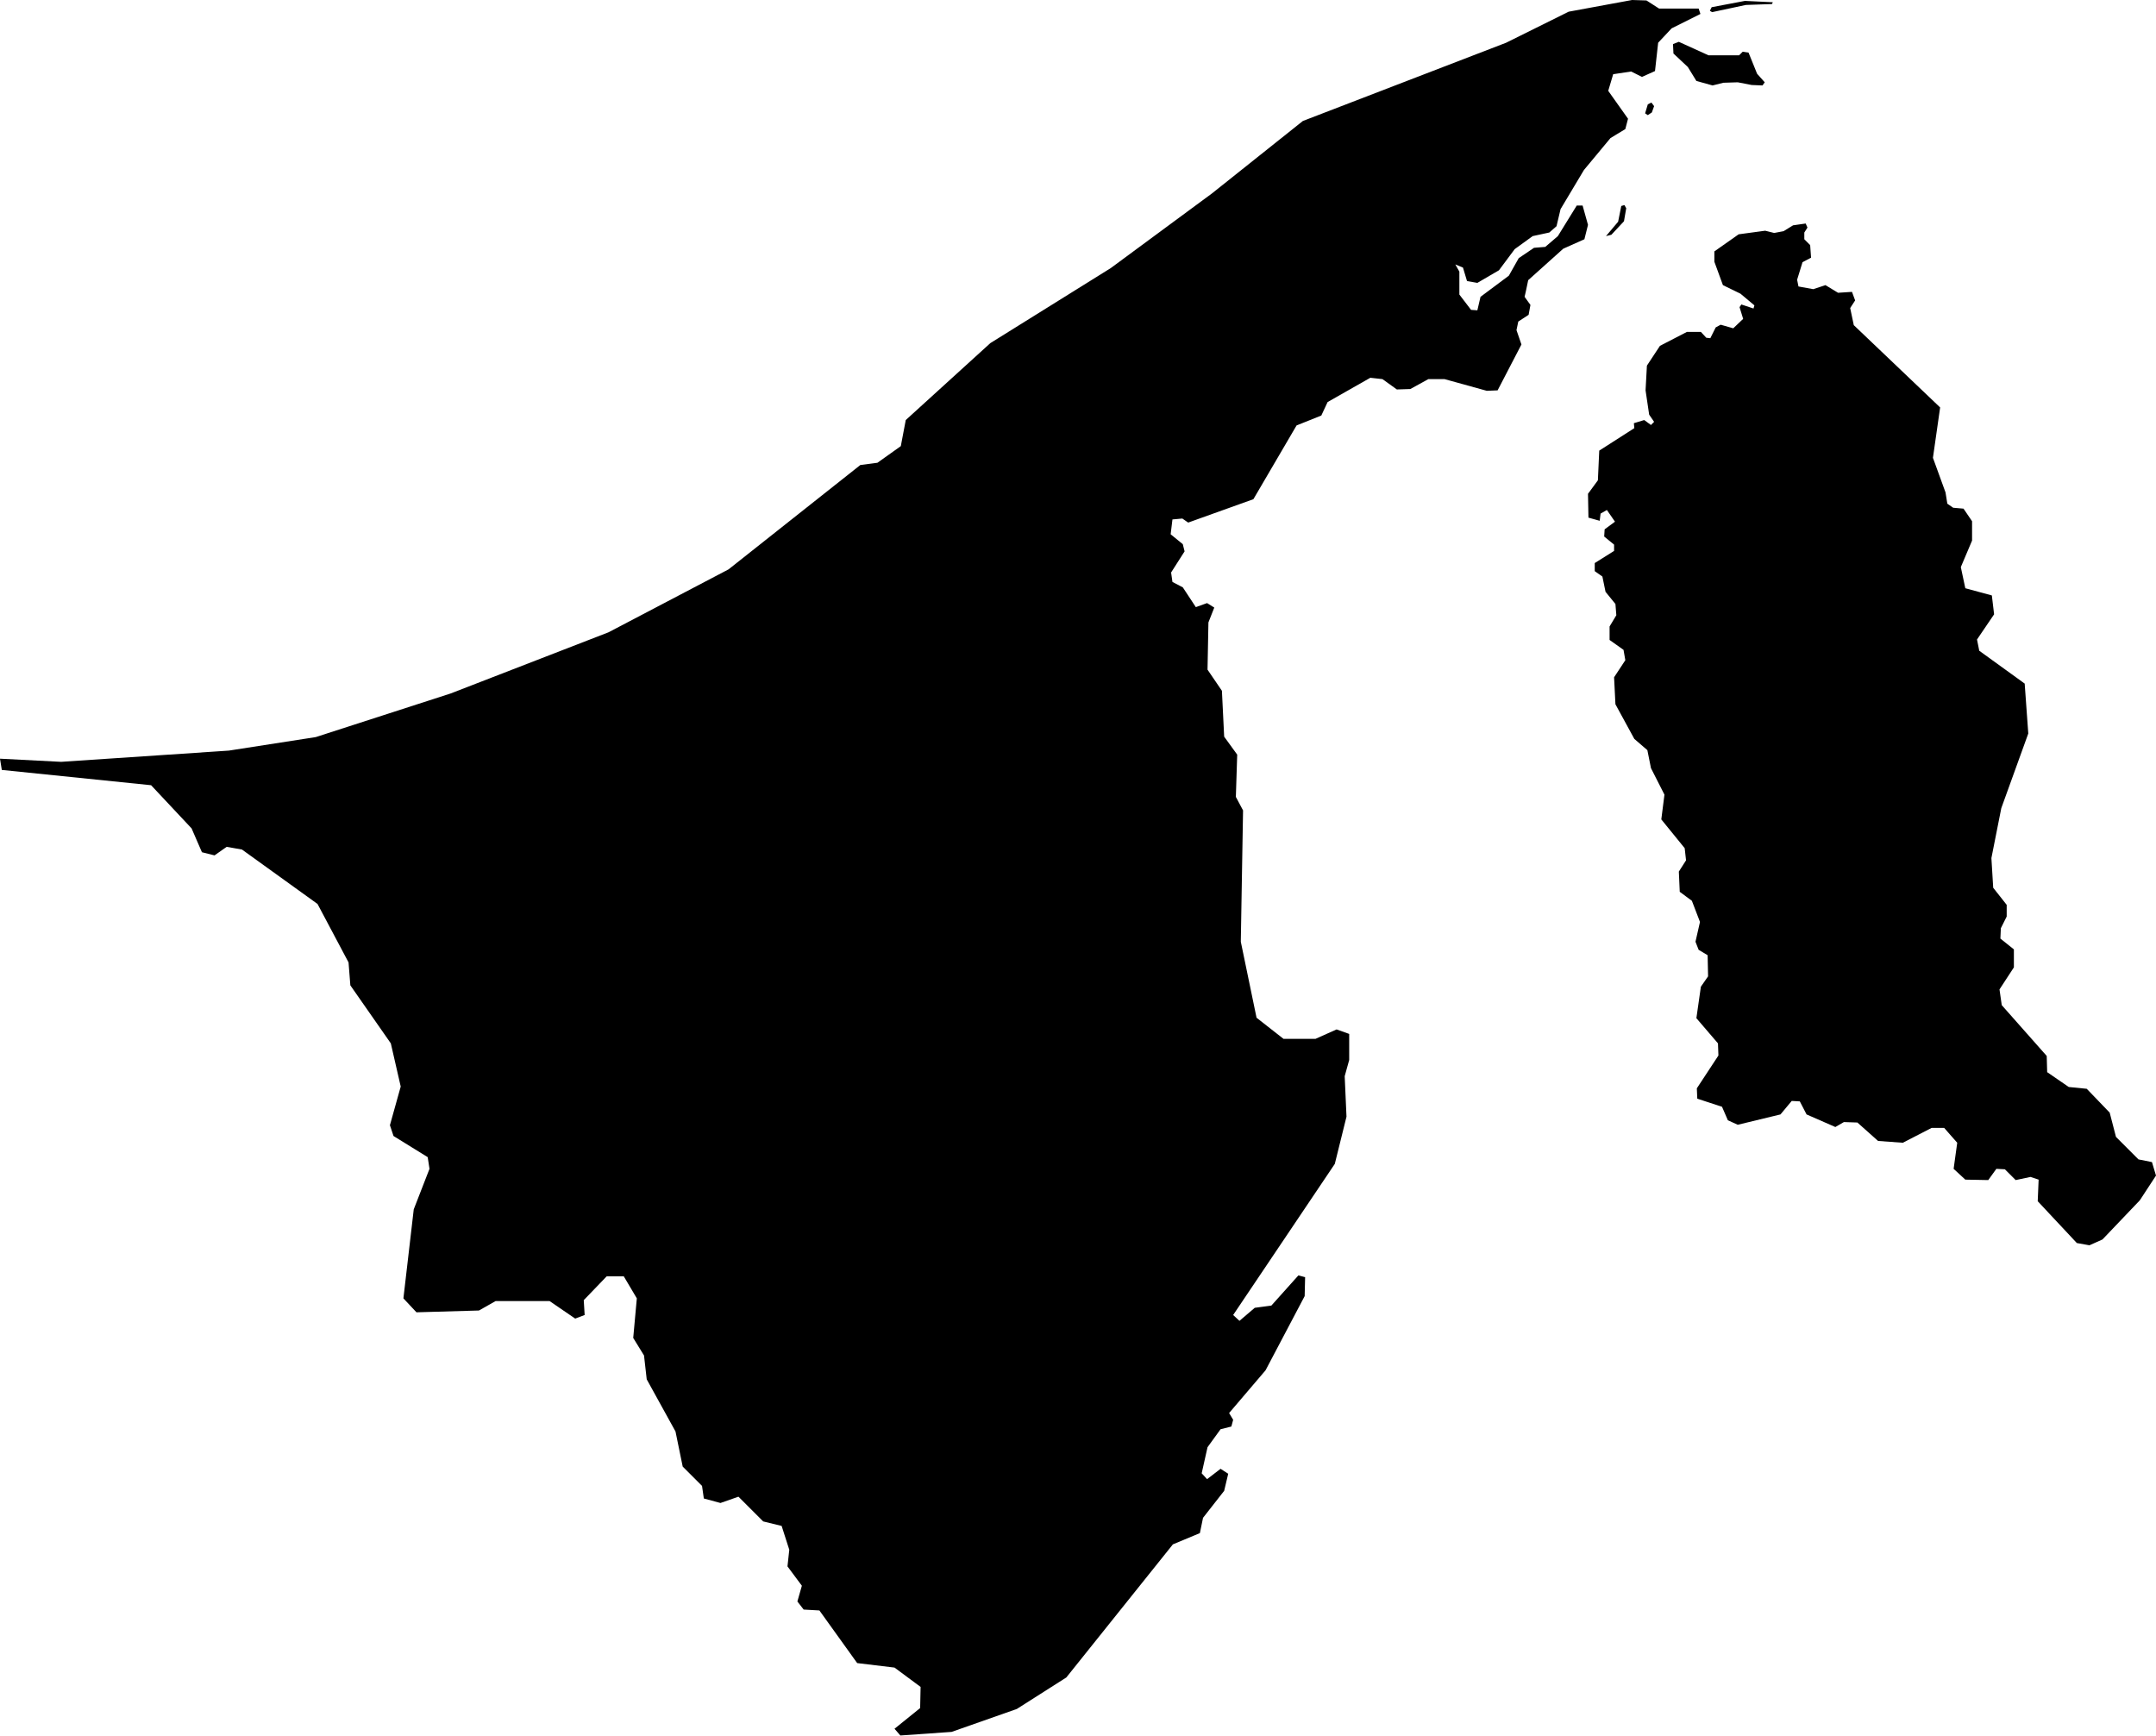
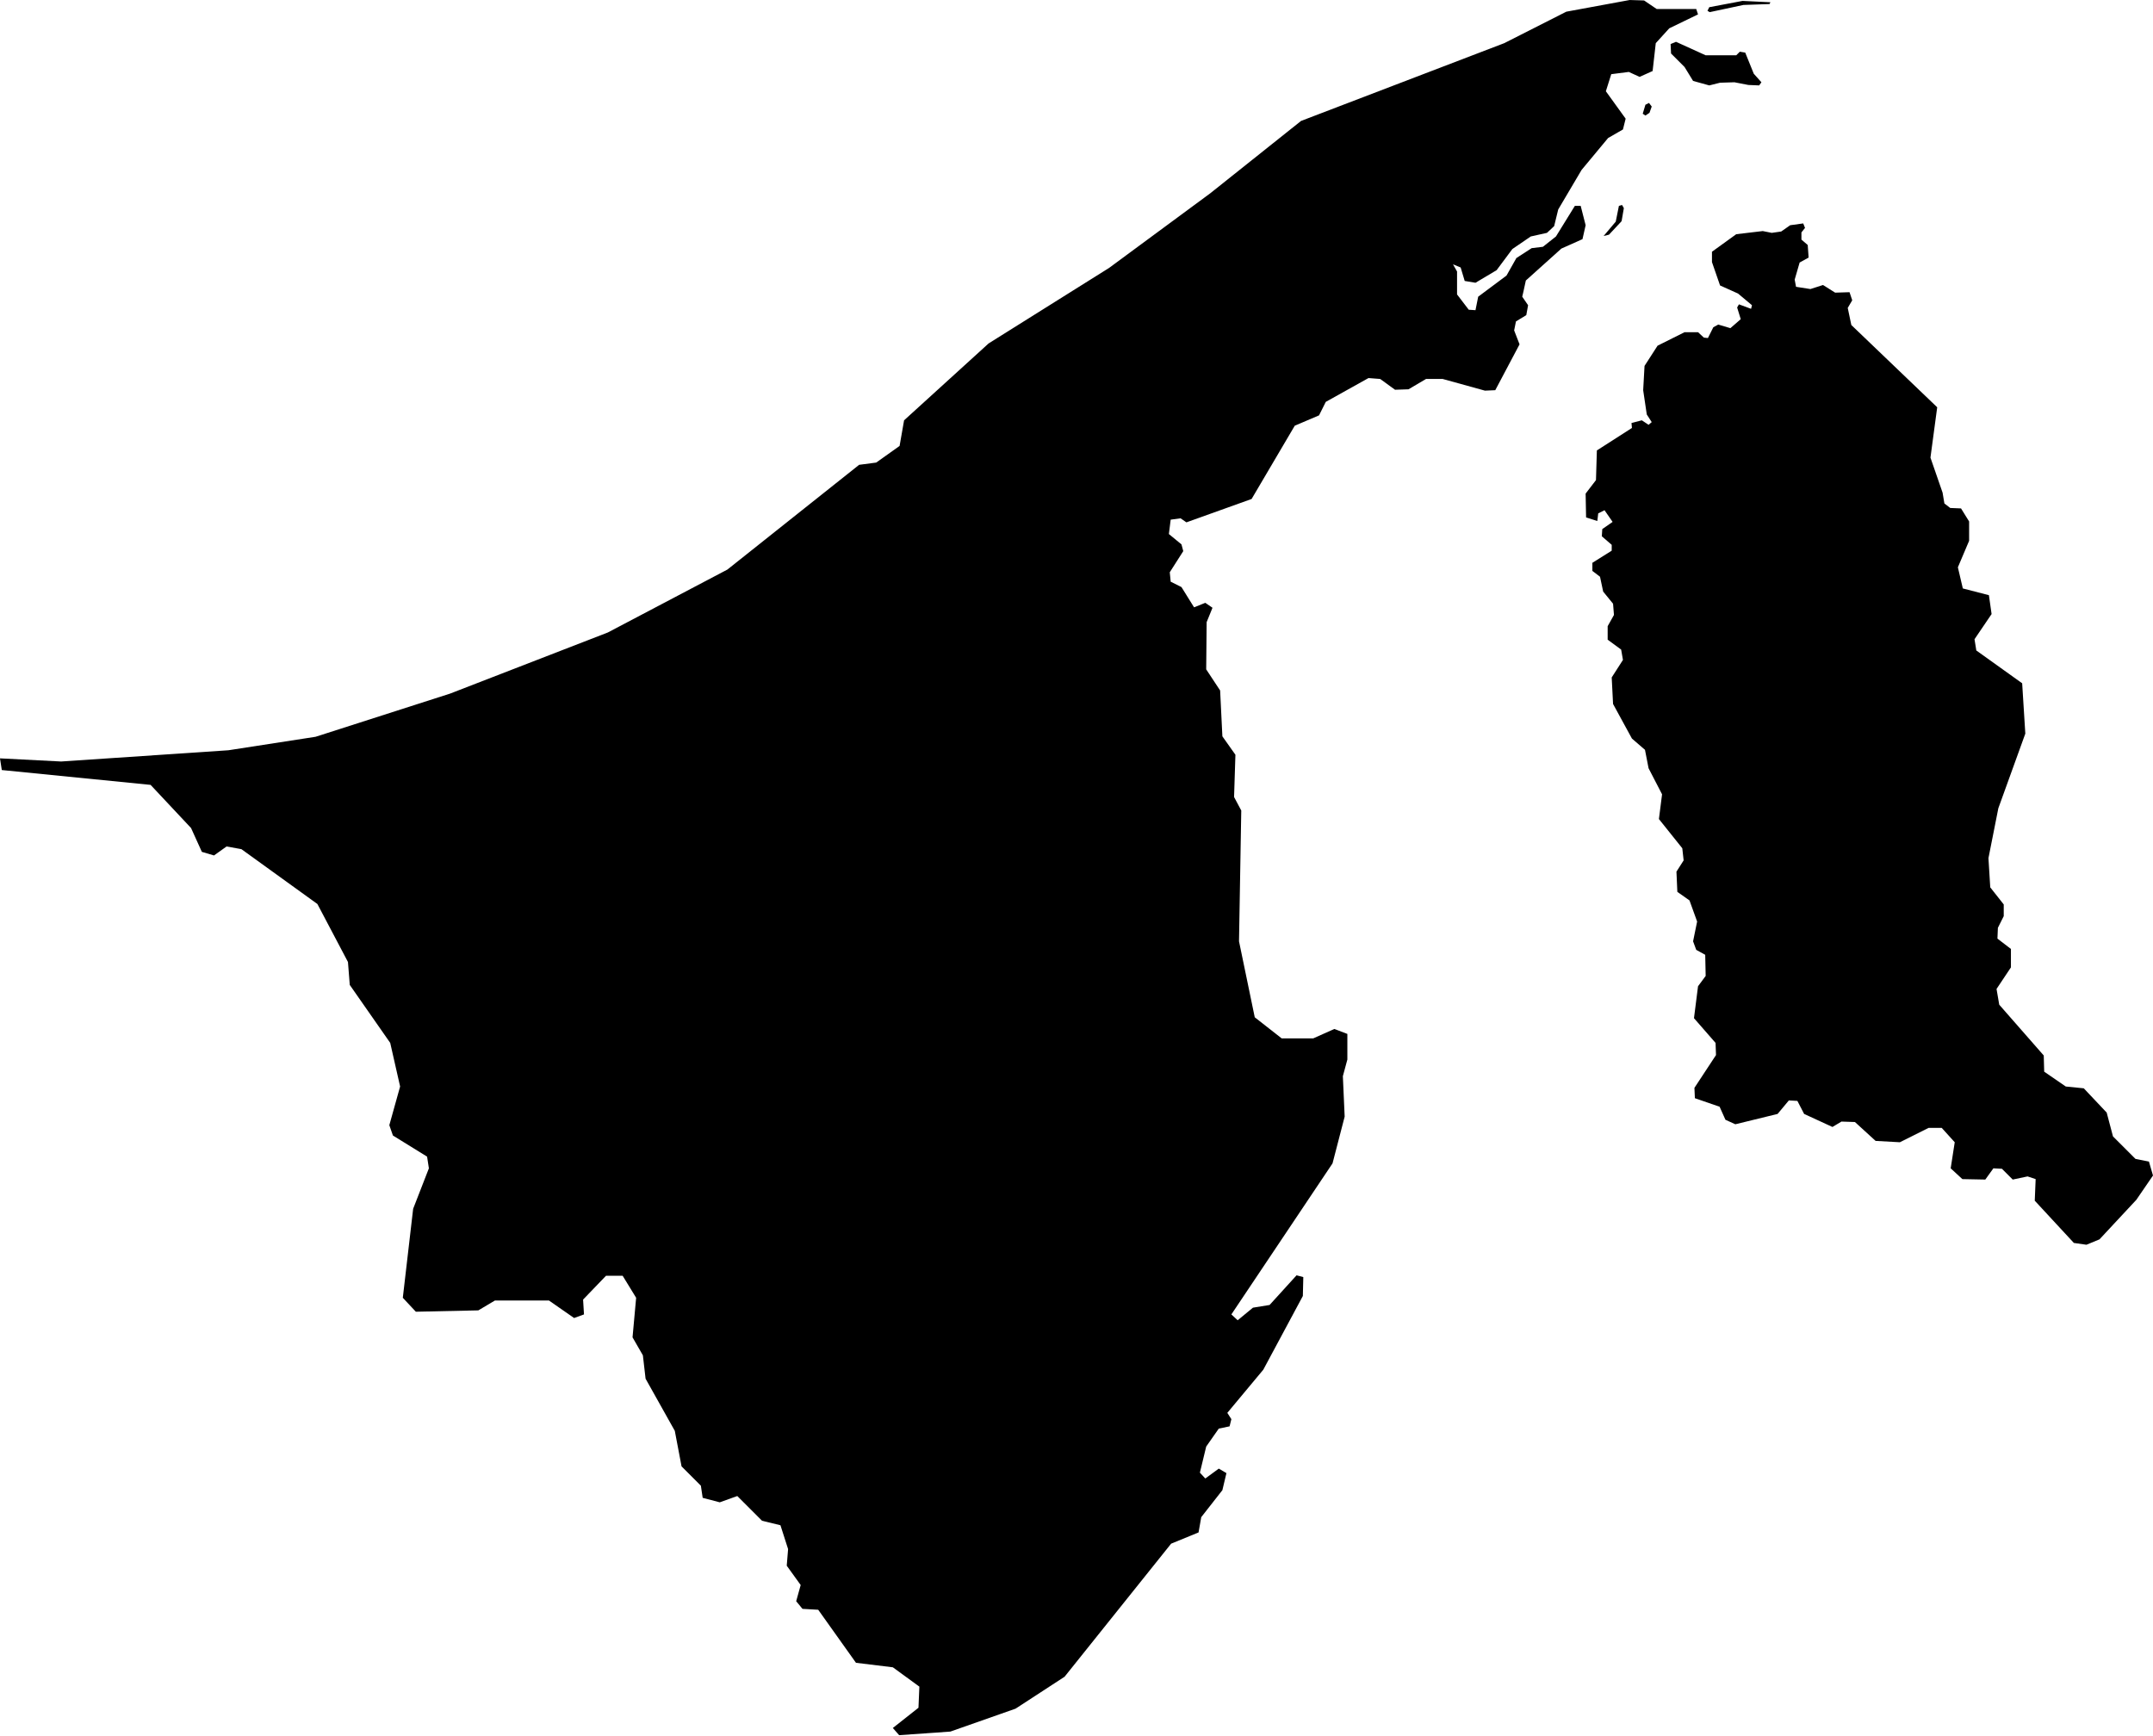
- <svg xmlns="http://www.w3.org/2000/svg" viewBox="1064.240 431.974 4.794 3.859">
-   <path d="M1068.042,431.998l0.004-0.008l0.074-0.014l0.062,0.003l-0.002,0.004l-0.058,0.002l-0.075,0.016L1068.042,431.998L1068.042,431.998z M1067.904,432.23l0.009-0.006l0.005-0.014l-0.006-0.008l-0.008,0.004l-0.006,0.02L1067.904,432.23L1067.904,432.23z M1067.811,432.499l0.027-0.032l0.007-0.035l0.007-0.002l0.004,0.007l-0.005,0.029l-0.028,0.03L1067.811,432.499L1067.811,432.499z M1067.961,432.093l-0.001-0.021l0.013-0.005l0.066,0.03h0.068l0.008-0.008l0.013,0.002l0.019,0.047l0.017,0.019l-0.005,0.007l-0.024-0.001l-0.031-0.006l-0.032,0.001l-0.024,0.006l-0.036-0.01l-0.019-0.031L1067.961,432.093L1067.961,432.093z M1064.24,433.661l0.004,0.025l0.332,0.034l0.09,0.096l0.023,0.053l0.028,0.007l0.027-0.019l0.034,0.006l0.168,0.121l0.069,0.13l0.004,0.051l0.09,0.129l0.022,0.096l-0.024,0.086l0.008,0.024l0.076,0.047l0.004,0.026l-0.035,0.09l-0.023,0.198l0.029,0.031l0.139-0.004l0.037-0.021h0.12l0.057,0.039l0.021-0.008l-0.002-0.033l0.051-0.053h0.038l0.029,0.049l-0.008,0.088l0.024,0.039l0.006,0.053l0.064,0.116l0.016,0.078l0.043,0.043l0.004,0.028l0.037,0.01l0.04-0.014l0.055,0.055l0.041,0.01l0.017,0.053l-0.004,0.037l0.032,0.043l-0.01,0.035l0.014,0.018l0.035,0.002l0.084,0.117l0.083,0.01l0.058,0.043l-0.001,0.047l-0.057,0.046l0.013,0.015l0.114-0.008l0.145-0.051l0.11-0.07l0.237-0.296l0.06-0.025l0.007-0.034l0.047-0.06l0.009-0.038l-0.017-0.011l-0.03,0.023l-0.012-0.013l0.013-0.058l0.029-0.04l0.024-0.006l0.004-0.015l-0.009-0.015l0.081-0.095l0.087-0.165l0.001-0.042l-0.015-0.004l-0.06,0.067l-0.037,0.005l-0.034,0.029l-0.014-0.013l0.226-0.336l0.026-0.105l-0.004-0.09l0.01-0.036v-0.058l-0.028-0.01l-0.047,0.021h-0.071l-0.06-0.047l-0.035-0.169l0.005-0.292l-0.016-0.03l0.003-0.094l-0.029-0.04l-0.005-0.102l-0.032-0.047l0.002-0.105l0.013-0.033l-0.016-0.01l-0.025,0.009l-0.029-0.044l-0.023-0.012l-0.003-0.021l0.03-0.047l-0.004-0.016l-0.027-0.022l0.004-0.033l0.022-0.002l0.013,0.009l0.145-0.052l0.096-0.164l0.055-0.022l0.014-0.03l0.095-0.054l0.027,0.003l0.032,0.023l0.03-0.001l0.04-0.022h0.036l0.094,0.026l0.024-0.001l0.053-0.102l-0.011-0.032l0.004-0.019l0.023-0.015l0.004-0.022l-0.013-0.018l0.003-0.013l0.005-0.024l0.078-0.07l0.047-0.021l0.008-0.032l-0.012-0.043h-0.013l-0.042,0.068l-0.028,0.024l-0.025,0.002l-0.034,0.023l-0.022,0.039l-0.063,0.047l-0.007,0.03l-0.014-0.001l-0.026-0.034v-0.051l-0.009-0.016l0.017,0.007l0.009,0.03l0.023,0.004l0.048-0.028l0.035-0.047l0.04-0.029l0.037-0.008l0.016-0.014l0.009-0.038l0.052-0.087l0.059-0.071l0.033-0.02l0.006-0.023l-0.044-0.062l0.011-0.037l0.04-0.006l0.024,0.012l0.029-0.013l0.007-0.063l0.03-0.032l0.064-0.032l-0.004-0.012h-0.088l-0.028-0.018l-0.032-0.001l-0.141,0.026l-0.139,0.069l-0.452,0.174l-0.202,0.161l-0.225,0.166l-0.268,0.167l-0.188,0.171l-0.011,0.058l-0.052,0.037l-0.038,0.005l-0.293,0.232l-0.267,0.14l-0.351,0.136l-0.3,0.097l-0.193,0.03l-0.373,0.025l-0.136-0.007L1064.24,433.661z M1067.873,432.915l0.001,0.011l-0.078,0.05l-0.003,0.066l-0.022,0.03l0.001,0.053l0.025,0.007l0.002-0.016l0.014-0.008l0.018,0.026l-0.023,0.017l-0.001,0.016l0.022,0.018v0.014l-0.043,0.027v0.018l0.017,0.012l0.007,0.034l0.022,0.027l0.002,0.025l-0.015,0.025v0.03l0.031,0.022l0.004,0.023l-0.025,0.038l0.003,0.06l0.042,0.077l0.029,0.025l0.008,0.04l0.03,0.059l-0.007,0.055l0.052,0.064l0.003,0.027l-0.016,0.025l0.002,0.045l0.027,0.02l0.018,0.047l-0.01,0.044l0.007,0.018l0.02,0.012l0.001,0.047l-0.016,0.023l-0.01,0.07l0.048,0.056l0.001,0.027l-0.048,0.073l0.001,0.023l0.055,0.018l0.013,0.03l0.022,0.01l0.095-0.023l0.025-0.03l0.018,0.001l0.015,0.029l0.064,0.028l0.019-0.011l0.03,0.001l0.046,0.041l0.055,0.004l0.064-0.033h0.028l0.029,0.033l-0.008,0.058l0.026,0.024l0.051,0.001l0.018-0.025l0.019,0.001l0.024,0.024l0.033-0.007l0.018,0.006l-0.002,0.048l0.087,0.093l0.028,0.005l0.029-0.013l0.083-0.087l0.036-0.055l-0.009-0.03l-0.03-0.006l-0.05-0.05l-0.014-0.054l-0.051-0.053l-0.04-0.004l-0.048-0.033l-0.001-0.036l-0.1-0.113l-0.005-0.035l0.032-0.049v-0.04l-0.03-0.024l0.001-0.023l0.013-0.026v-0.026l-0.03-0.038l-0.004-0.066l0.022-0.111l0.06-0.166l-0.008-0.111l-0.101-0.073l-0.005-0.025l0.038-0.056l-0.005-0.042l-0.059-0.016l-0.01-0.047l0.025-0.059v-0.043l-0.019-0.028l-0.023-0.002l-0.013-0.009l-0.004-0.025l-0.028-0.077l0.016-0.112l-0.192-0.183l-0.008-0.038l0.011-0.017l-0.007-0.019l-0.031,0.002l-0.028-0.017l-0.027,0.009l-0.033-0.006l-0.003-0.015l0.012-0.039l0.019-0.01l-0.002-0.028l-0.013-0.013v-0.015l0.007-0.011l-0.004-0.009l-0.028,0.004l-0.021,0.013l-0.021,0.004l-0.02-0.005l-0.059,0.008l-0.054,0.038v0.023l0.019,0.052l0.039,0.019l0.031,0.026l-0.002,0.007l-0.027-0.009l-0.004,0.006l0.008,0.026l-0.022,0.021l-0.028-0.008l-0.011,0.006l-0.012,0.024l-0.009-0.001l-0.012-0.013h-0.031l-0.06,0.031l-0.029,0.044l-0.003,0.055l0.008,0.054l0.011,0.016l-0.007,0.007l-0.015-0.011l-0.023,0.007L1067.873,432.915z" />
+ <svg xmlns="http://www.w3.org/2000/svg" viewBox="1064.390 431.925 4.789 3.860">
+   <path d="M1068.188,431.949l0.004-0.008l0.074-0.014l0.062,0.003l-0.002,0.004l-0.058,0.002l-0.075,0.016L1068.188,431.949L1068.188,431.949z M1068.05,432.182l0.009-0.006l0.005-0.014l-0.006-0.008l-0.008,0.004l-0.006,0.02L1068.05,432.182L1068.05,432.182z M1067.957,432.45l0.027-0.032l0.007-0.035l0.007-0.002l0.004,0.007l-0.005,0.029l-0.028,0.03L1067.957,432.45L1067.957,432.45z M1068.107,432.044l-0.001-0.021l0.012-0.005l0.066,0.03h0.068l0.008-0.008l0.012,0.002l0.019,0.047l0.017,0.019l-0.005,0.007l-0.024-0.001l-0.031-0.006l-0.032,0.001l-0.024,0.006l-0.036-0.01l-0.019-0.031L1068.107,432.044L1068.107,432.044z M1064.39,433.612l0.004,0.026l0.331,0.033l0.09,0.096l0.024,0.053l0.027,0.008l0.028-0.02l0.033,0.006l0.169,0.122l0.068,0.129l0.004,0.051l0.09,0.129l0.022,0.097l-0.024,0.086l0.008,0.023l0.076,0.047l0.004,0.026l-0.035,0.09l-0.023,0.198l0.029,0.031l0.139-0.003l0.037-0.022h0.12l0.056,0.039l0.022-0.008l-0.002-0.033l0.051-0.053h0.037l0.03,0.049l-0.008,0.088l0.023,0.04l0.006,0.052l0.065,0.116l0.015,0.079l0.043,0.043l0.004,0.027l0.038,0.01l0.039-0.014l0.055,0.055l0.041,0.01l0.017,0.053l-0.003,0.037l0.031,0.043l-0.01,0.036l0.014,0.017l0.035,0.002l0.084,0.118l0.082,0.01l0.059,0.043l-0.002,0.047l-0.057,0.045l0.014,0.016l0.114-0.008l0.145-0.051l0.109-0.071l0.237-0.296l0.061-0.025l0.006-0.034l0.047-0.06l0.009-0.038l-0.017-0.01l-0.03,0.022l-0.012-0.013l0.014-0.058l0.028-0.04l0.024-0.005l0.004-0.016l-0.009-0.014l0.08-0.096l0.088-0.164l0.001-0.042l-0.015-0.004l-0.06,0.066l-0.037,0.006l-0.034,0.028l-0.014-0.013l0.225-0.336l0.027-0.104l-0.004-0.09l0.01-0.037v-0.057l-0.029-0.011l-0.047,0.021h-0.07l-0.06-0.047l-0.035-0.169l0.005-0.291l-0.016-0.03l0.003-0.094l-0.029-0.041l-0.005-0.102l-0.031-0.047l0.001-0.105l0.013-0.032l-0.016-0.011l-0.025,0.01l-0.028-0.045l-0.024-0.012l-0.002-0.021l0.03-0.047l-0.004-0.015l-0.028-0.023l0.004-0.032l0.022-0.003l0.013,0.009l0.145-0.052l0.096-0.163l0.054-0.023l0.015-0.03l0.095-0.053l0.026,0.002l0.033,0.024l0.03-0.001l0.039-0.023h0.037l0.094,0.026l0.023-0.001l0.054-0.102l-0.012-0.031l0.004-0.02l0.023-0.014l0.004-0.022l-0.013-0.019l0.003-0.013l0.005-0.023l0.079-0.071l0.047-0.021l0.007-0.031l-0.011-0.043h-0.013l-0.042,0.068l-0.029,0.023l-0.025,0.003l-0.034,0.022l-0.022,0.039l-0.063,0.047l-0.006,0.03l-0.015-0.001l-0.026-0.034v-0.051l-0.009-0.016l0.017,0.007l0.009,0.03l0.024,0.004l0.047-0.028l0.035-0.047l0.041-0.028l0.036-0.008l0.016-0.015l0.009-0.037l0.052-0.088l0.059-0.071l0.033-0.019l0.006-0.024l-0.044-0.061l0.012-0.038l0.039-0.005l0.024,0.011l0.029-0.013l0.007-0.062l0.03-0.033l0.064-0.031l-0.004-0.012h-0.088l-0.028-0.019l-0.032-0.001l-0.141,0.026l-0.138,0.07l-0.452,0.173l-0.202,0.161l-0.225,0.166l-0.268,0.168l-0.188,0.171l-0.01,0.057l-0.052,0.037l-0.038,0.005l-0.293,0.233l-0.266,0.14l-0.351,0.136l-0.299,0.096l-0.194,0.03l-0.372,0.025l-0.136-0.007L1064.39,433.612z M1068.019,432.866l0.001,0.011l-0.078,0.05l-0.002,0.066l-0.023,0.03l0.001,0.053l0.025,0.008l0.002-0.017l0.014-0.007l0.018,0.026l-0.023,0.016l-0.001,0.016l0.022,0.019v0.013l-0.043,0.027v0.018l0.017,0.013l0.007,0.033l0.022,0.027l0.002,0.025l-0.014,0.025v0.03l0.03,0.022l0.004,0.023l-0.025,0.039l0.003,0.059l0.042,0.077l0.029,0.025l0.008,0.041l0.03,0.058l-0.007,0.055l0.052,0.065l0.003,0.027l-0.016,0.025l0.002,0.045l0.027,0.019l0.017,0.047l-0.009,0.044l0.007,0.019l0.02,0.011l0.001,0.047l-0.017,0.023l-0.009,0.071l0.048,0.055l0.001,0.027l-0.048,0.073l0.001,0.023l0.055,0.019l0.013,0.029l0.022,0.01l0.094-0.023l0.025-0.03l0.019,0.001l0.015,0.029l0.063,0.029l0.02-0.012l0.03,0.001l0.046,0.042l0.054,0.003l0.064-0.032h0.029l0.029,0.032l-0.009,0.058l0.026,0.024l0.051,0.001l0.018-0.025l0.019,0.001l0.024,0.024l0.033-0.007l0.018,0.006l-0.002,0.048l0.087,0.094l0.028,0.004l0.029-0.012l0.082-0.088l0.037-0.054l-0.009-0.031l-0.03-0.006l-0.05-0.05l-0.014-0.053l-0.051-0.054l-0.04-0.004l-0.048-0.033l-0.001-0.036l-0.099-0.113l-0.006-0.035l0.032-0.048v-0.041l-0.03-0.023l0.001-0.024l0.013-0.026v-0.026l-0.03-0.038l-0.004-0.065l0.022-0.111l0.06-0.166l-0.007-0.112l-0.102-0.073l-0.004-0.025l0.038-0.056l-0.006-0.042l-0.058-0.015l-0.011-0.047l0.025-0.059v-0.043l-0.018-0.029l-0.024-0.001l-0.013-0.01l-0.004-0.024l-0.027-0.078l0.015-0.112l-0.191-0.183l-0.008-0.038l0.01-0.017l-0.006-0.018l-0.032,0.001l-0.027-0.017l-0.028,0.009l-0.032-0.005l-0.003-0.016l0.011-0.038l0.02-0.011l-0.002-0.028l-0.014-0.012v-0.016l0.008-0.01l-0.004-0.01l-0.029,0.004l-0.02,0.014l-0.021,0.003l-0.02-0.004l-0.059,0.007l-0.054,0.039v0.023l0.018,0.052l0.04,0.018l0.031,0.026l-0.002,0.008l-0.027-0.01l-0.004,0.007l0.008,0.026l-0.023,0.02l-0.027-0.008l-0.011,0.006l-0.012,0.024l-0.009-0.001l-0.013-0.012h-0.03l-0.06,0.03l-0.029,0.045l-0.003,0.054l0.008,0.054l0.011,0.017l-0.007,0.006l-0.015-0.01l-0.023,0.006L1068.019,432.866z" />
</svg>
